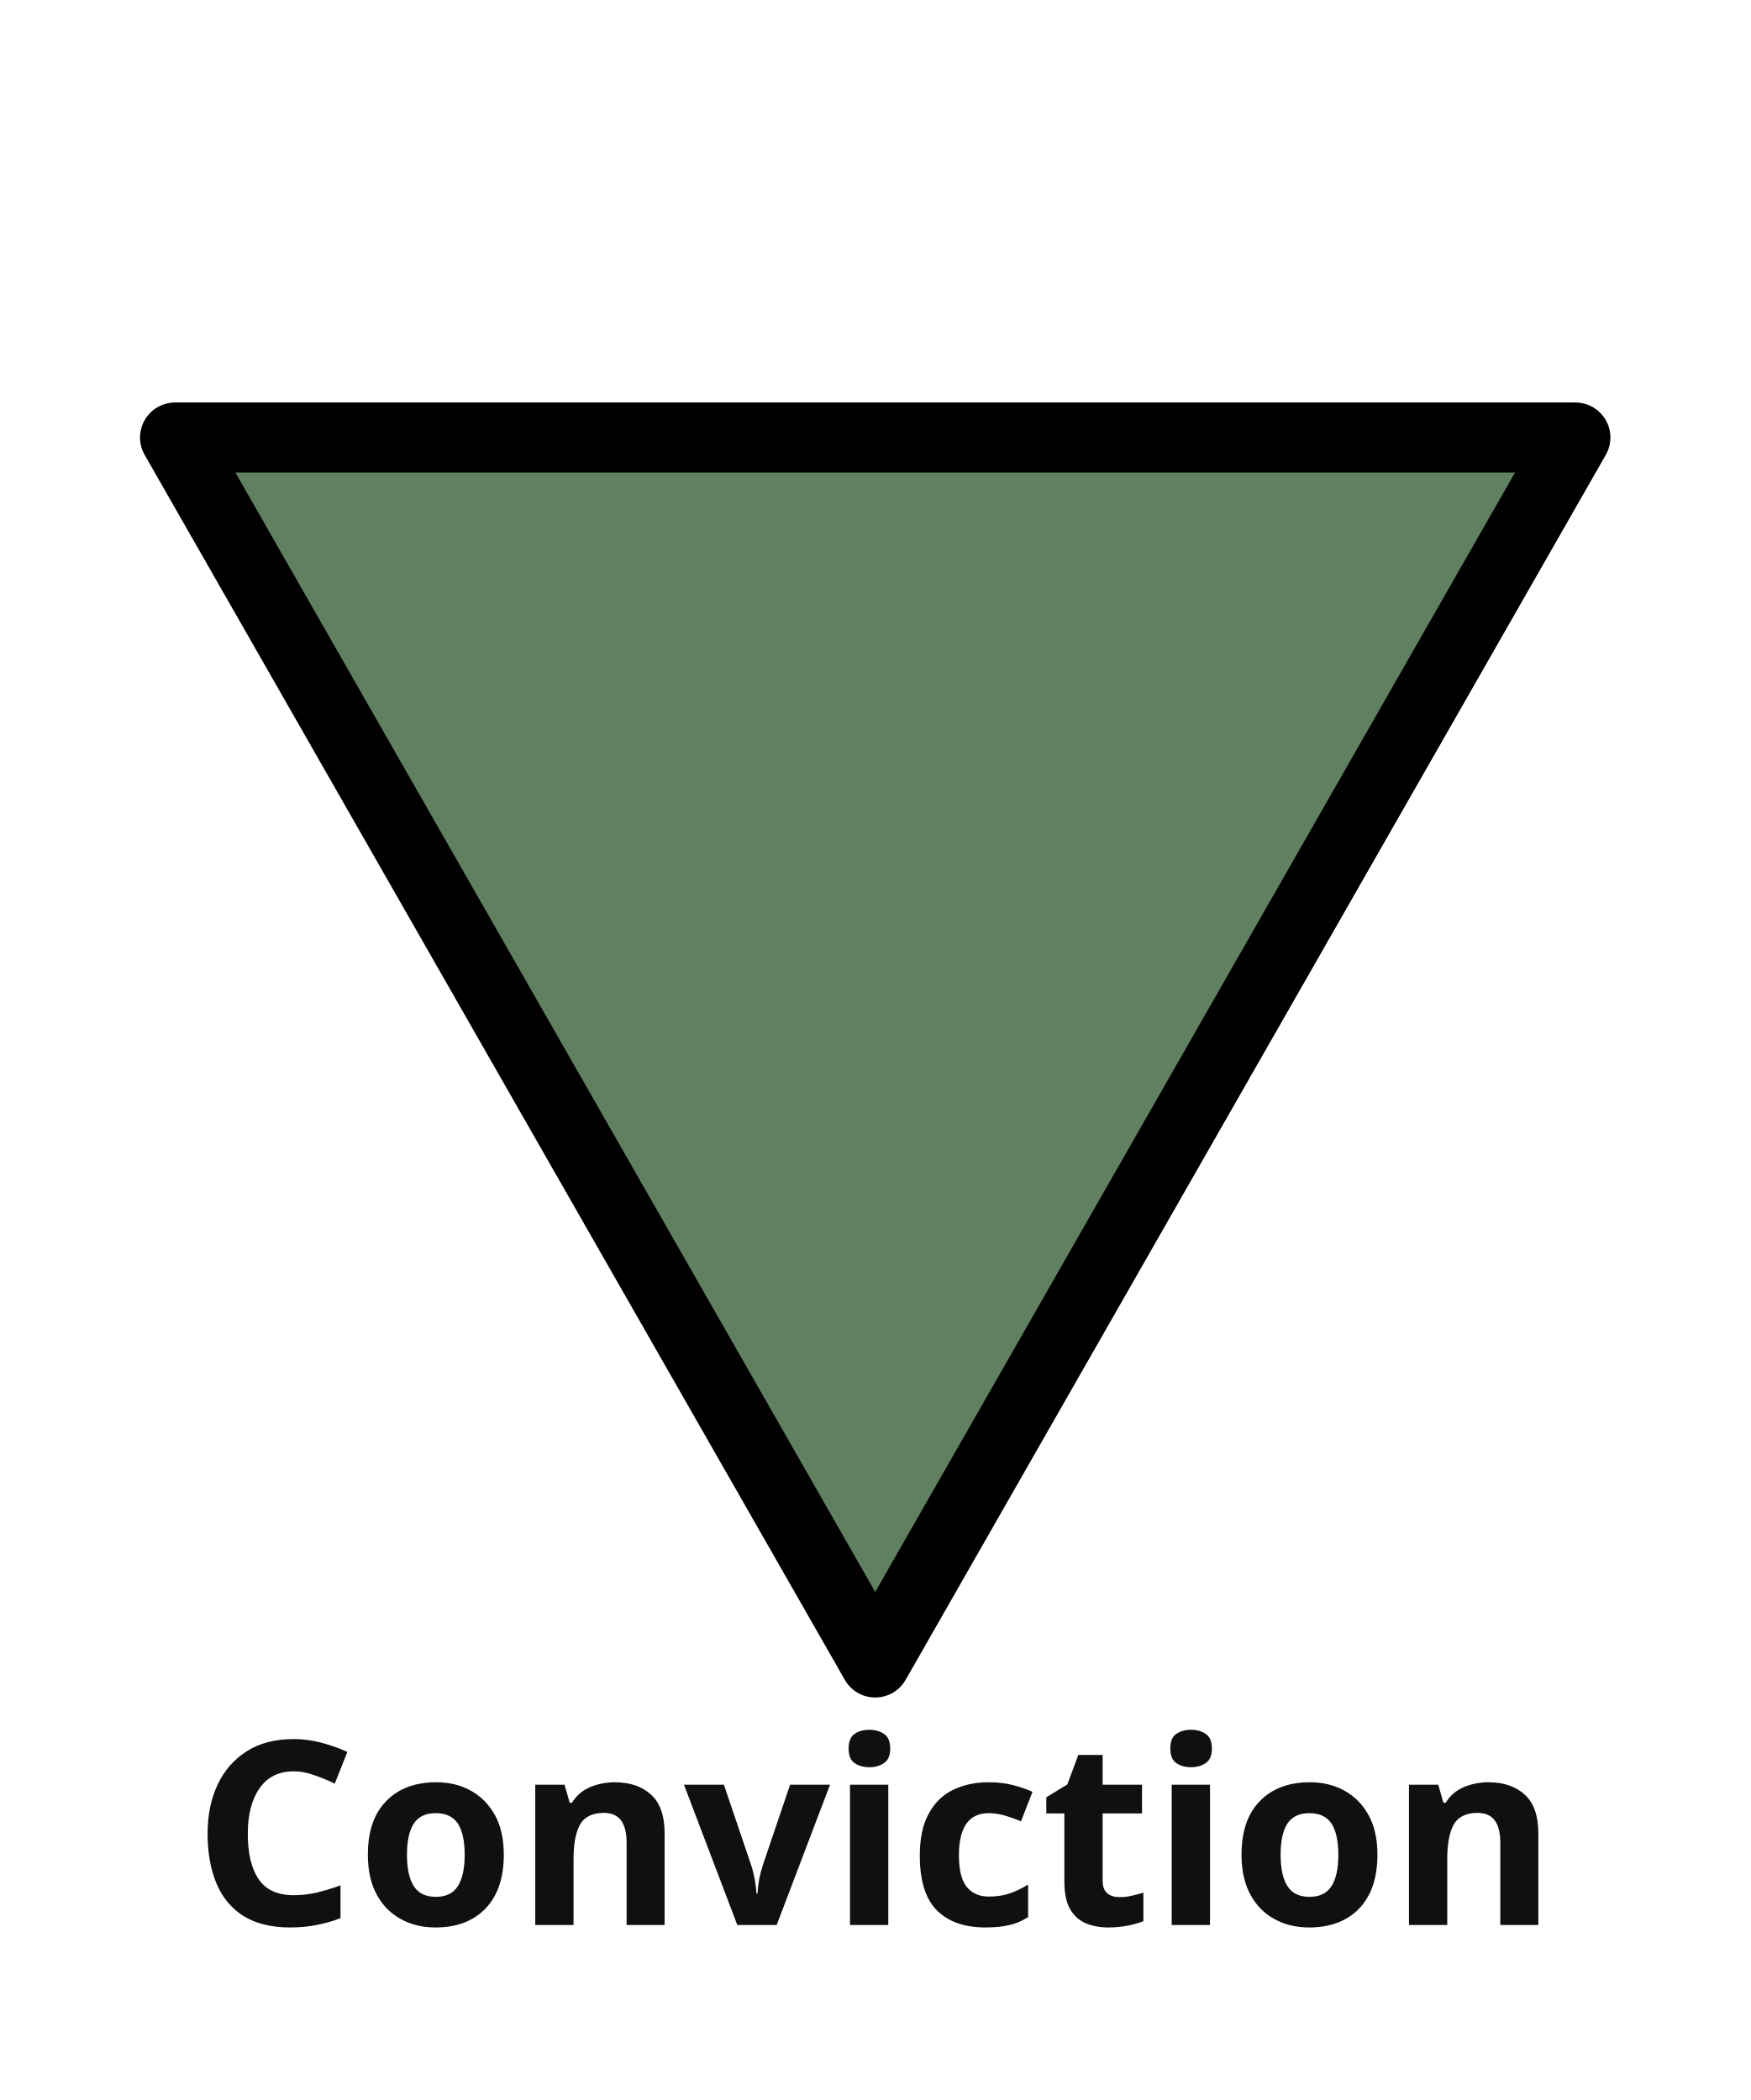
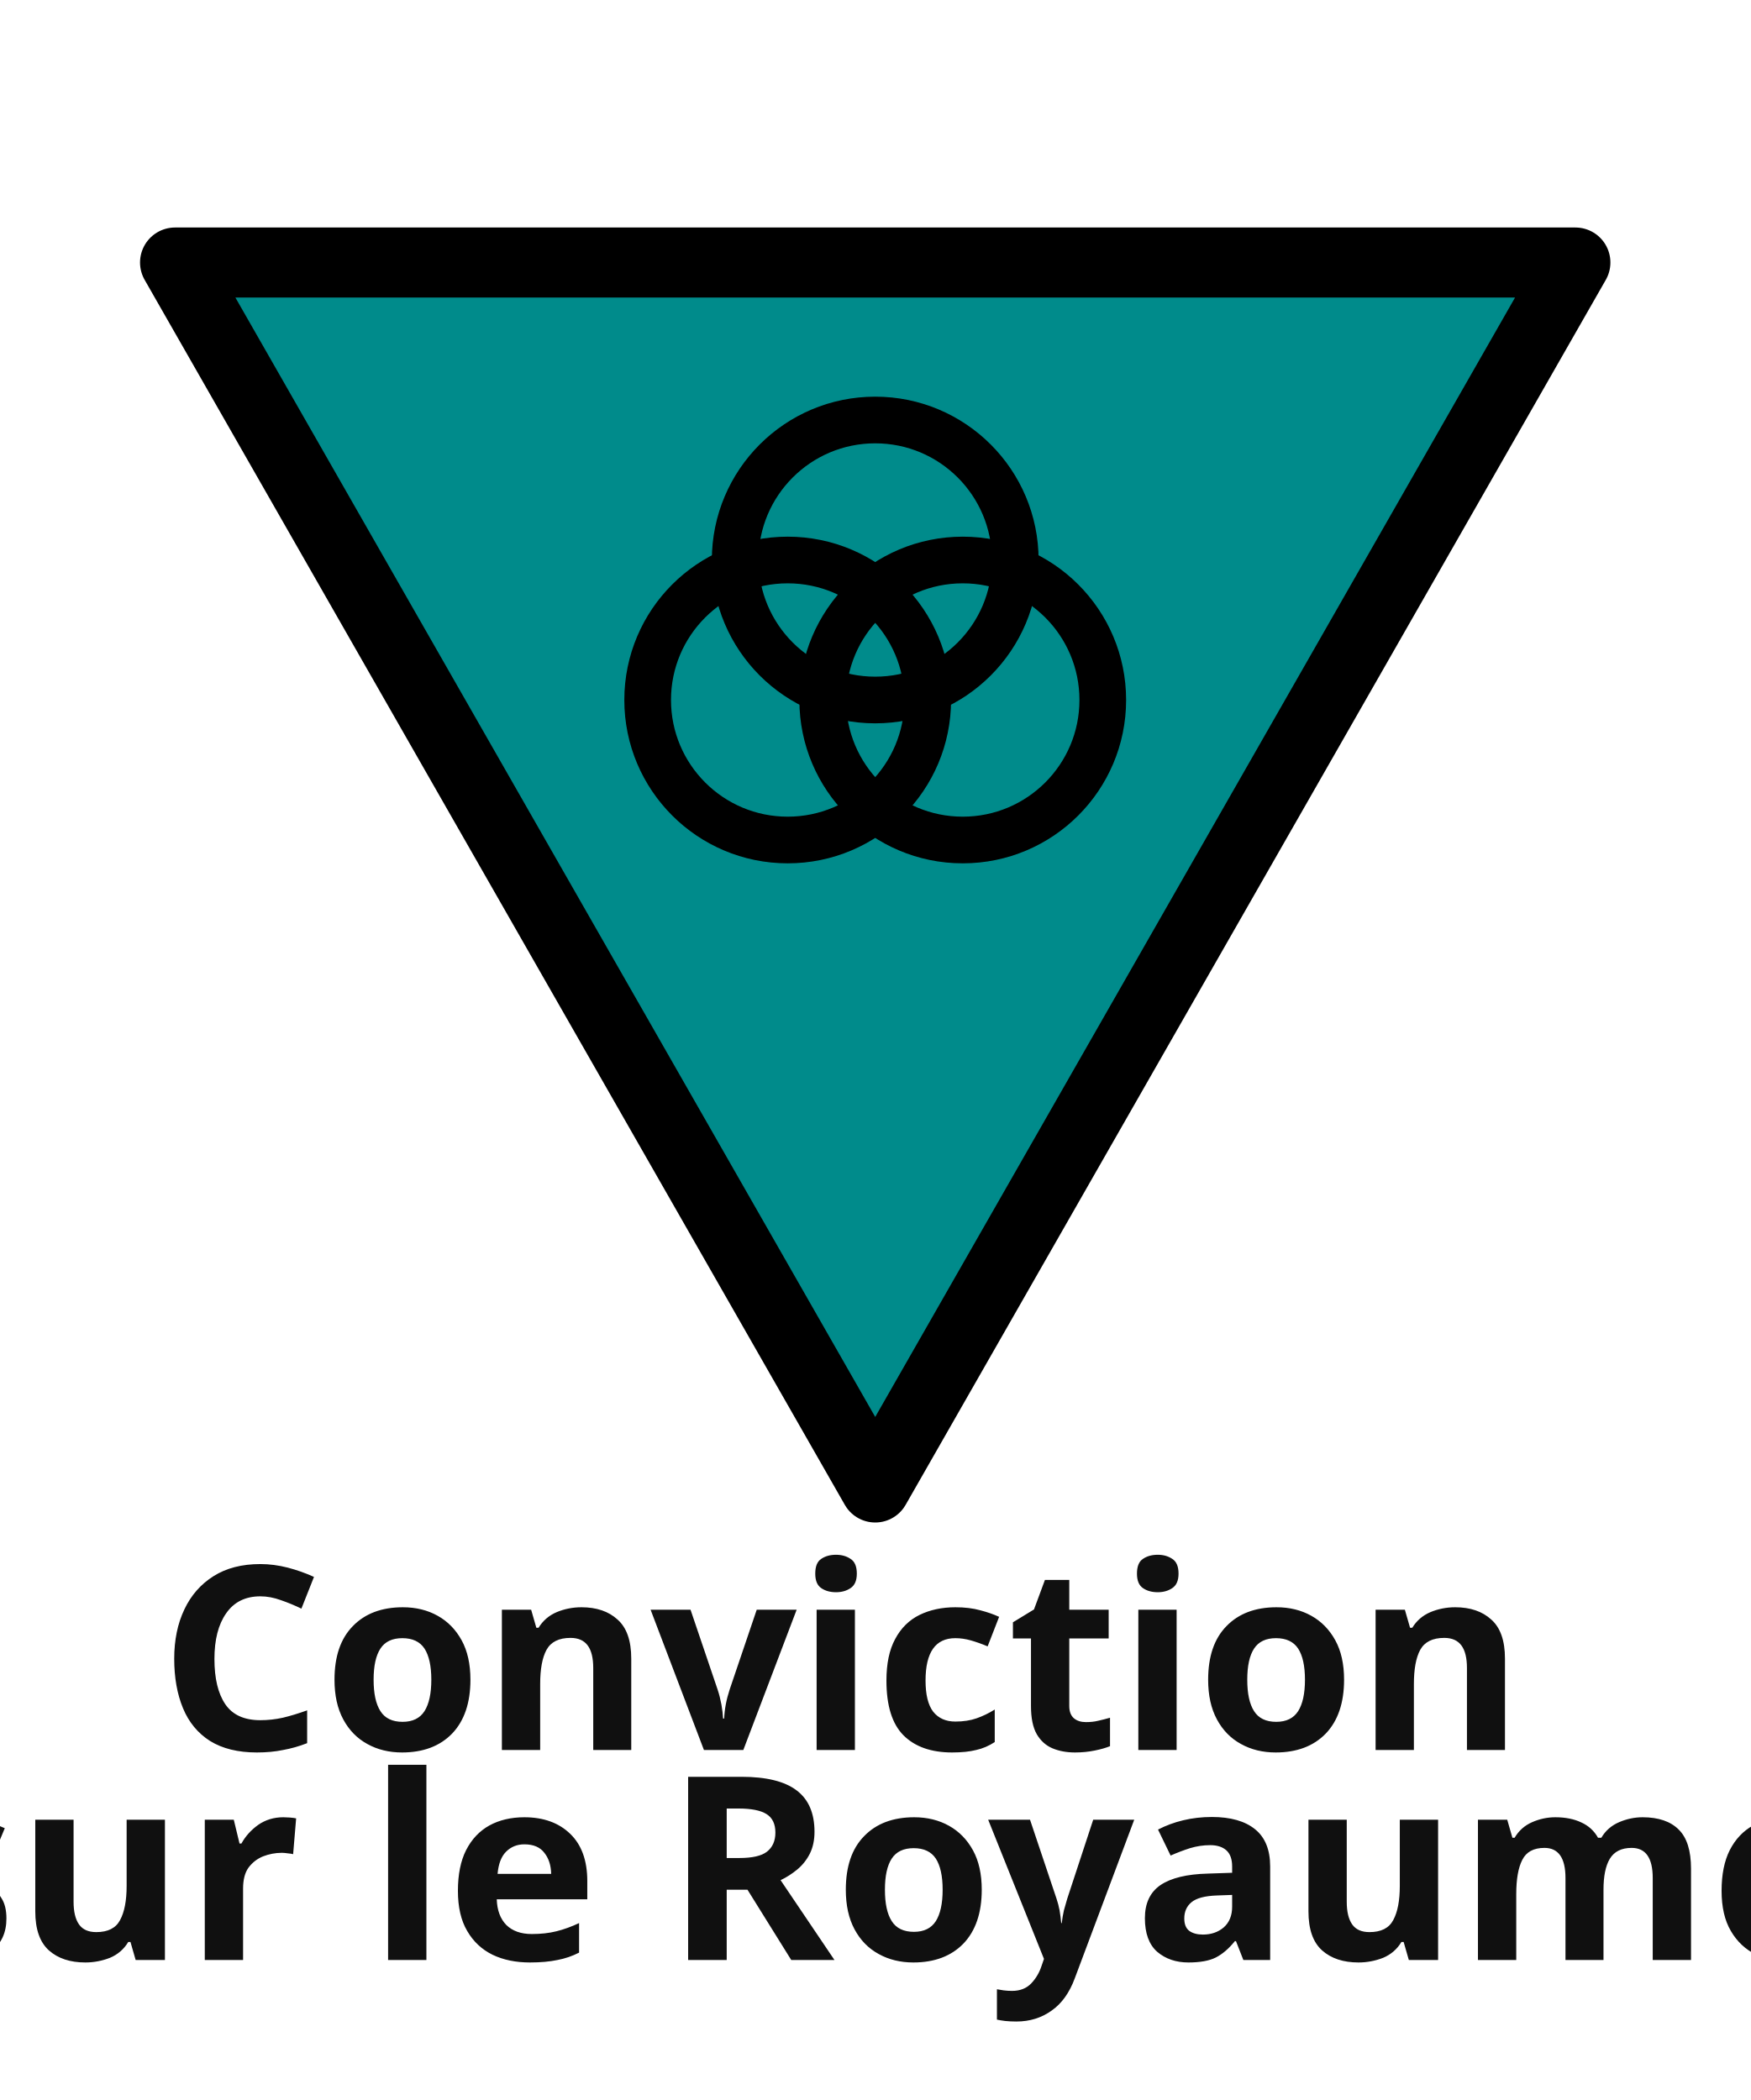
<svg xmlns="http://www.w3.org/2000/svg" width="25mm" height="30mm" viewBox="0 0 100 120" version="1.1">
  <g id="conviction" class="icon sp" transform="translate(50,50)">
    <g style="fill:none;stroke:black;stroke-width:3pt;stroke-linejoin:round;">
-       <path style="fill:#608060;" d="M -40,-25 l 80,0 -40,70 z" />
+       <path style="fill:darkcyan;" d="M -40,-35 l 80,0 -40,70 z" />
+       <circle cy="-18" r="8" style="stroke-width:2pt;" />
+       <circle cy="-10" cx="-5" r="8" style="stroke-width:2pt;" />
+       <circle cy="-10" cx="5" r="8" style="stroke-width:2pt;" />
    </g>
-     <text style="font-weight:600;font-size:11pt;line-height:1.25;font-family:Neucha;fill:#101010;text-anchor:middle;" x="0" y="60">Conviction
-         </text>
+     <text style="font-weight:600;font-size:11pt;line-height:1.25;font-family:Neucha;fill:#101010;text-anchor:middle;" x="0" y="50">Conviction
+             <tspan x="0" y="62">sur le Royaume</tspan>
+     </text>
  </g>
</svg>
